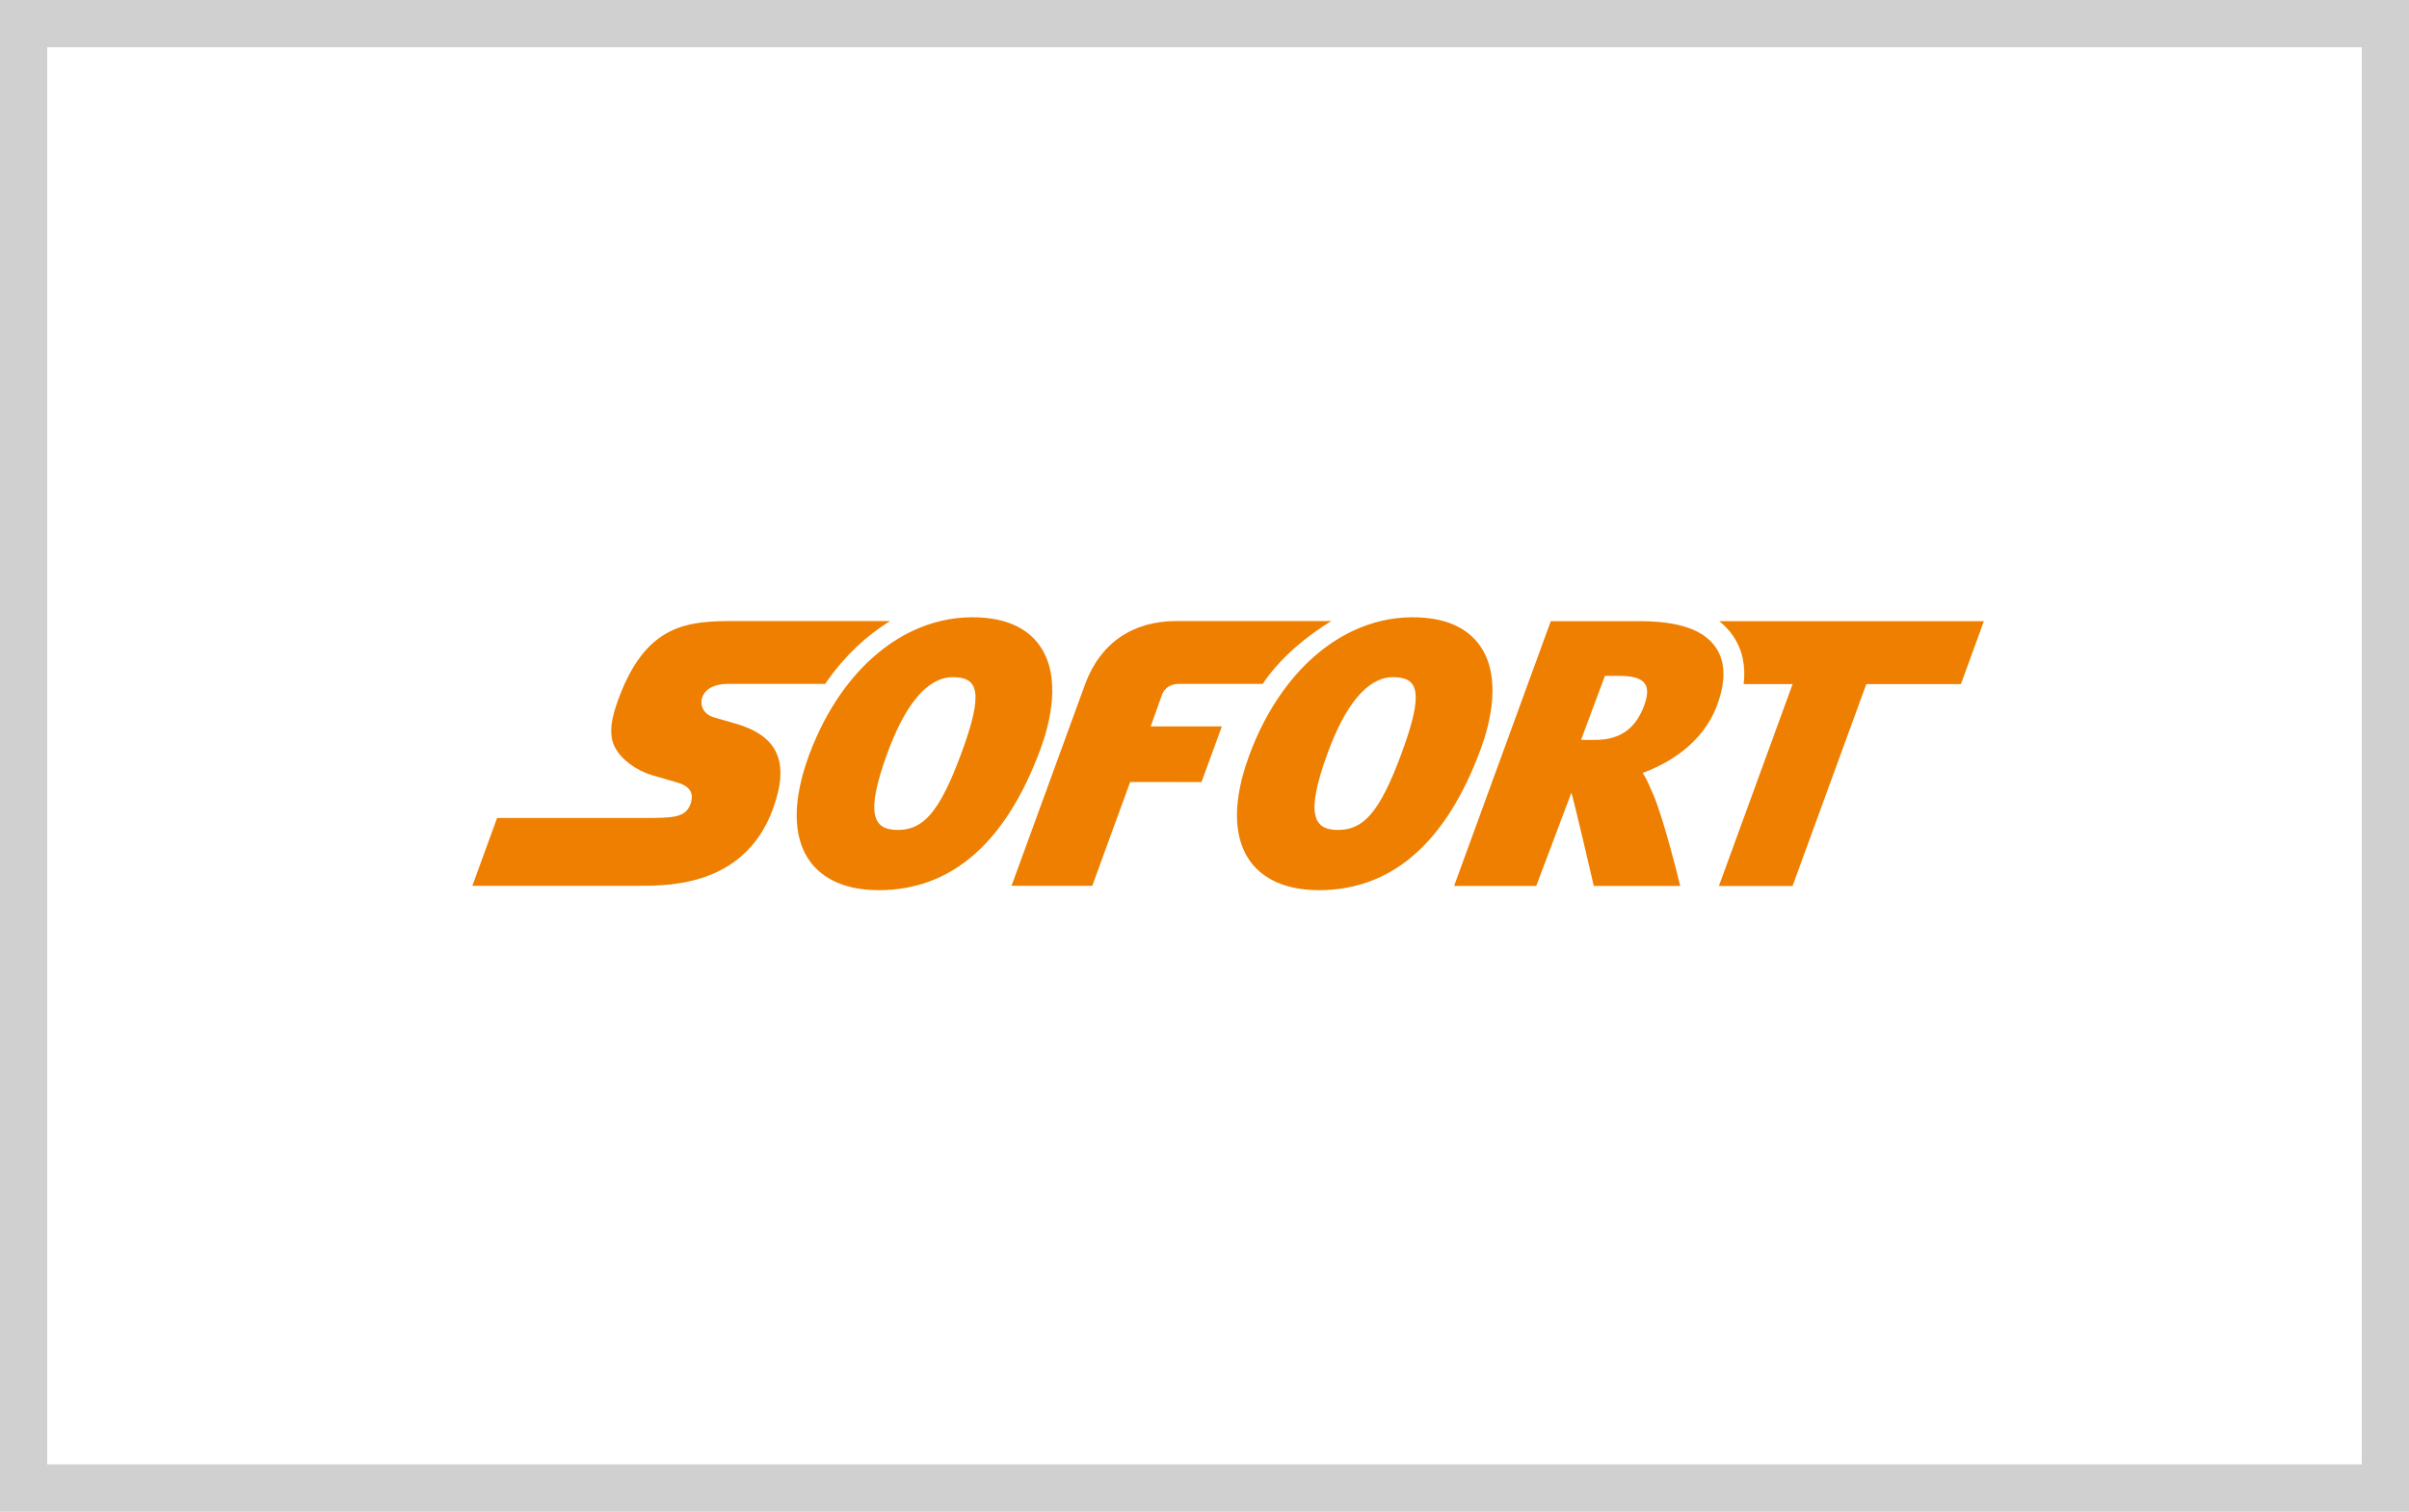
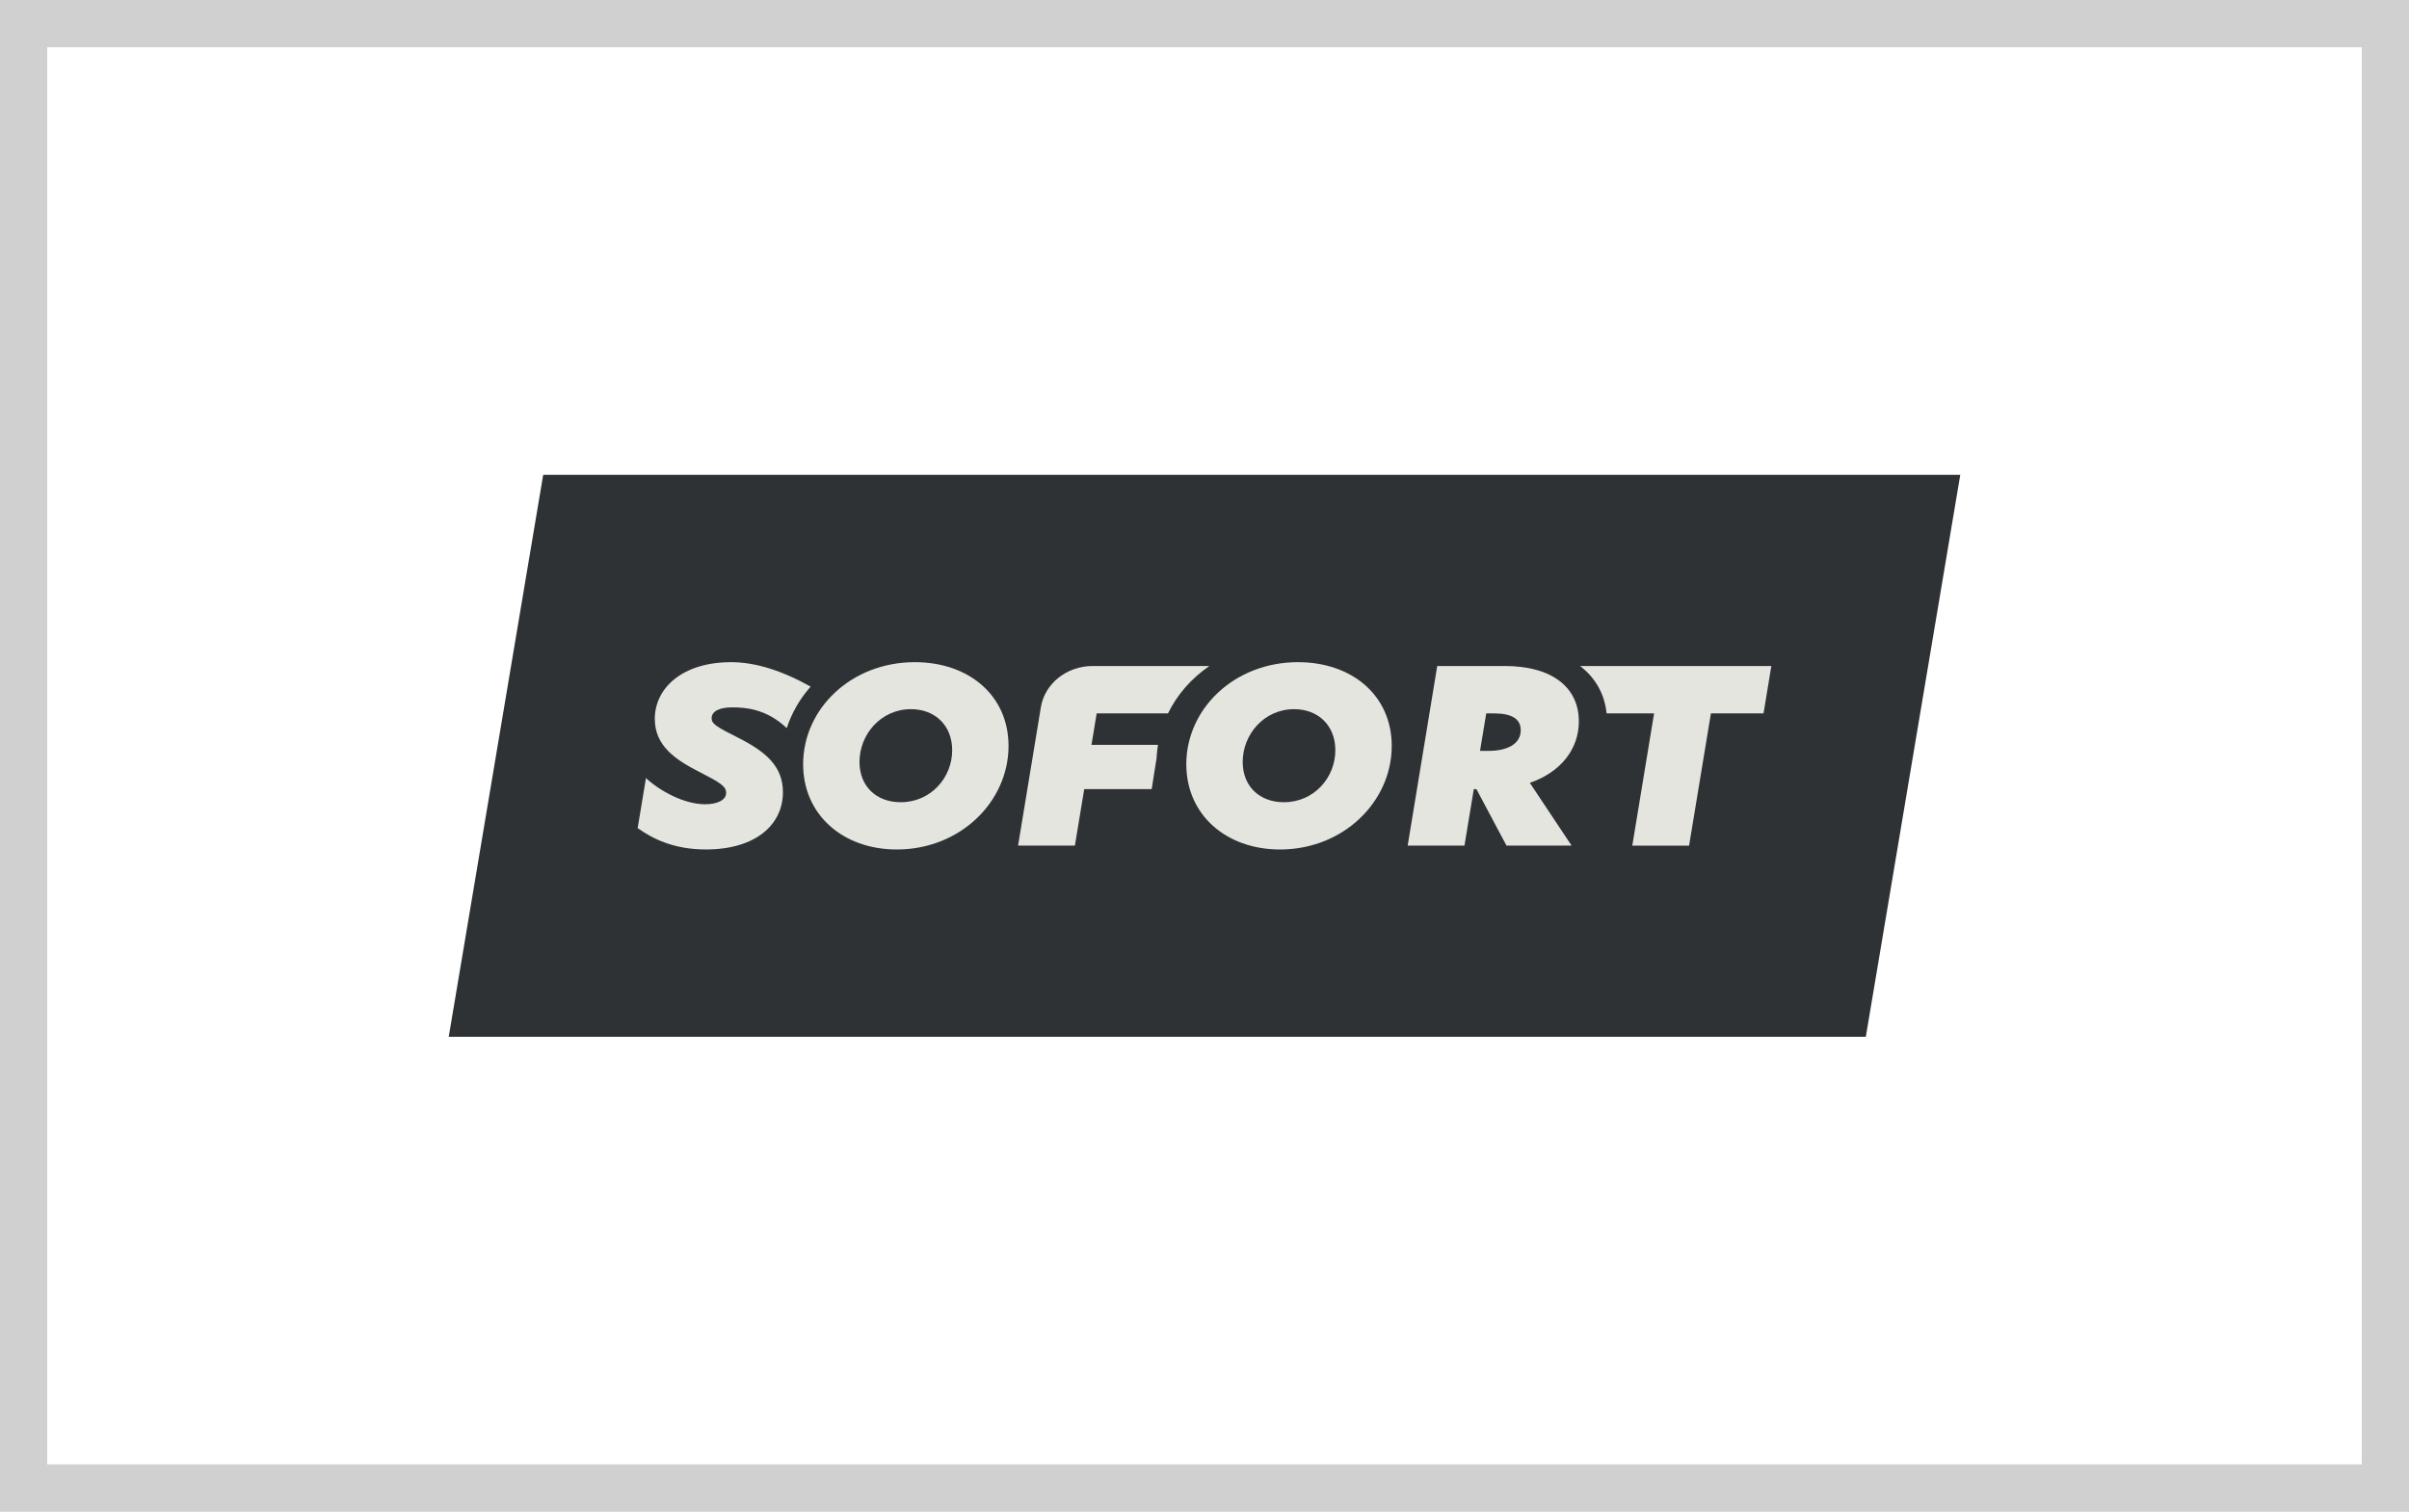
- <svg xmlns="http://www.w3.org/2000/svg" width="51" height="32" viewBox="0 0 51 32">
-   <g fill="none" fill-rule="evenodd">
-     <rect width="50" height="31" x=".5" y=".5" fill="#FFF" stroke="#D0D0D0" />
-     <path fill="#EE7F00" fill-rule="nonzero" d="M10.583,13.067 C10.145,13.067 9.721,13.167 9.322,13.354 C8.753,13.623 8.237,14.071 7.815,14.666 C7.541,15.052 7.307,15.5 7.123,16 C6.777,16.945 6.781,17.712 7.135,18.217 C7.336,18.502 7.753,18.843 8.601,18.844 L8.604,18.844 C10.148,18.844 11.301,17.835 12.032,15.845 C12.225,15.318 12.479,14.335 12.014,13.672 C11.733,13.271 11.252,13.067 10.583,13.067 L10.583,13.067 Z M19.903,13.067 C19.466,13.067 19.041,13.167 18.643,13.354 C18.073,13.623 17.557,14.071 17.136,14.666 C16.861,15.052 16.627,15.5 16.444,16 C16.097,16.945 16.102,17.712 16.456,18.217 C16.656,18.502 17.073,18.843 17.921,18.844 L17.924,18.844 C19.469,18.844 20.622,17.835 21.352,15.845 C21.545,15.318 21.799,14.335 21.334,13.672 C21.053,13.271 20.573,13.067 19.903,13.067 L19.903,13.067 Z M5.623,13.147 C5.114,13.147 4.62,13.147 4.178,13.37 C3.736,13.594 3.345,14.042 3.044,14.938 C2.979,15.13 2.945,15.296 2.94,15.44 C2.936,15.585 2.961,15.708 3.016,15.814 C3.084,15.945 3.193,16.067 3.33,16.17 C3.468,16.274 3.632,16.358 3.809,16.411 C3.816,16.413 3.909,16.44 4.021,16.472 C4.134,16.504 4.265,16.543 4.348,16.568 C4.397,16.582 4.45,16.602 4.499,16.631 C4.547,16.66 4.591,16.698 4.618,16.752 C4.637,16.787 4.646,16.826 4.647,16.867 C4.648,16.909 4.641,16.954 4.625,17.002 C4.584,17.123 4.521,17.202 4.402,17.25 C4.283,17.298 4.108,17.313 3.842,17.315 L0.524,17.315 L0,18.751 L3.551,18.751 C3.885,18.751 4.496,18.751 5.083,18.502 C5.67,18.254 6.233,17.757 6.472,16.763 C6.561,16.389 6.534,16.084 6.387,15.845 C6.24,15.606 5.973,15.433 5.585,15.322 C5.585,15.322 5.498,15.297 5.396,15.267 C5.295,15.238 5.177,15.205 5.117,15.187 C5.017,15.159 4.941,15.102 4.896,15.029 C4.851,14.956 4.837,14.868 4.863,14.777 C4.89,14.684 4.954,14.609 5.047,14.557 C5.141,14.505 5.263,14.477 5.406,14.477 L7.471,14.477 C7.485,14.456 7.498,14.433 7.513,14.413 C7.89,13.881 8.346,13.451 8.846,13.147 L5.623,13.147 L5.623,13.147 Z M14.901,13.147 C13.982,13.147 13.298,13.61 12.975,14.477 L11.415,18.751 L13.124,18.751 L13.926,16.554 L15.437,16.555 L15.867,15.378 L14.361,15.377 L14.604,14.696 C14.654,14.574 14.775,14.477 14.952,14.477 C15.05,14.477 16.159,14.477 16.733,14.477 C16.748,14.456 16.761,14.433 16.776,14.413 C17.153,13.881 17.686,13.451 18.186,13.147 L14.901,13.147 L14.901,13.147 Z M22.831,13.15 L20.784,18.755 L22.523,18.755 L23.267,16.782 C23.303,16.863 23.742,18.755 23.742,18.755 L25.571,18.755 C25.571,18.755 25.238,17.365 24.994,16.803 C24.931,16.659 24.865,16.497 24.777,16.362 C25.294,16.171 26.042,15.76 26.352,14.928 C26.542,14.416 26.531,14.003 26.32,13.7 C26.063,13.331 25.542,13.151 24.724,13.15 L22.831,13.15 Z M26.398,13.15 C26.508,13.237 26.603,13.336 26.682,13.449 C26.884,13.74 26.961,14.085 26.915,14.481 L27.951,14.481 L26.39,18.756 L27.949,18.756 L29.511,14.481 L31.514,14.481 L32,13.15 L26.398,13.15 L26.398,13.15 Z M23.977,14.307 L24.264,14.307 C24.789,14.307 24.985,14.46 24.807,14.938 C24.64,15.386 24.34,15.663 23.77,15.663 L23.768,15.663 L23.472,15.663 L23.977,14.307 L23.977,14.307 Z M10.173,14.335 L10.173,14.335 C10.707,14.335 10.83,14.644 10.361,15.923 L10.361,15.923 C9.879,17.238 9.529,17.569 9.003,17.569 L9.002,17.569 C8.489,17.568 8.309,17.245 8.789,15.936 C9.147,14.959 9.611,14.335 10.173,14.335 L10.173,14.335 Z M19.493,14.335 L19.494,14.335 C20.027,14.335 20.15,14.644 19.681,15.923 C19.199,17.238 18.849,17.569 18.323,17.569 L18.322,17.569 C17.809,17.568 17.63,17.245 18.109,15.936 C18.467,14.959 18.932,14.335 19.493,14.335 L19.493,14.335 Z" transform="translate(10)" />
+ <svg xmlns="http://www.w3.org/2000/svg" width="51" height="32" viewBox="0 0 51 32" version="1.1" id="svg688">
+   <defs id="defs692" />
+   <g fill="none" fill-rule="evenodd" id="g686">
+     <rect width="50" height="31" x=".5" y=".5" fill="#FFF" stroke="#D0D0D0" id="rect682" />
+     <g id="g870" transform="matrix(0.2989995,0,0,0.2989995,18.24293,17.62169)">
+       <path fill-rule="evenodd" clip-rule="evenodd" d="M 71.096,14.469 H -29.241 l 6.688,-39.785 h 100.336 z" fill="#2e3235" id="path307" />
+       <path fill-rule="evenodd" clip-rule="evenodd" d="m 2.76,-2.139 c -1.713,0 -2.917,-1.115 -2.917,-2.855 0,-1.926 1.496,-3.733 3.646,-3.733 1.713,0 2.917,1.166 2.917,2.906 0,1.926 -1.496,3.682 -3.646,3.682 z m 1.003,-9.916 c -4.502,0 -7.91,3.294 -7.91,7.23 0,3.564 2.806,6.032 6.633,6.032 4.502,0 7.91,-3.397 7.91,-7.332 0,-3.564 -2.806,-5.929 -6.633,-5.929 z" fill="#e5e5e0" id="path309" />
+       <path fill-rule="evenodd" clip-rule="evenodd" d="m 29.89,-2.139 c -1.713,0 -2.914,-1.115 -2.914,-2.855 0,-1.926 1.494,-3.733 3.643,-3.733 1.713,0 2.917,1.166 2.917,2.906 0,1.926 -1.494,3.682 -3.646,3.682 z m 1.003,-9.916 c -4.502,0 -7.91,3.294 -7.91,7.23 0,3.564 2.806,6.032 6.633,6.032 4.502,0 7.912,-3.397 7.912,-7.332 0,-3.564 -2.808,-5.929 -6.636,-5.929 z" fill="#e5e5e0" id="path311" />
+       <path fill-rule="evenodd" clip-rule="evenodd" d="m 44.367,-5.773 h -0.588 l 0.441,-2.656 h 0.533 c 1.248,0 1.909,0.375 1.909,1.192 0,0.971 -0.937,1.464 -2.296,1.464 z m 6.409,-2.094 c 0,-2.383 -1.871,-3.916 -5.25,-3.916 h -4.776 l -2.093,12.717 h 4.021 l 0.661,-4.001 h 0.184 l 2.131,4.001 h 4.609 l -2.957,-4.444 c 2.169,-0.749 3.471,-2.366 3.471,-4.358 z" fill="#e5e5e0" id="path313" />
+       <path fill-rule="evenodd" clip-rule="evenodd" d="m -8.756,-6.709 c -1.524,-0.766 -1.871,-0.971 -1.871,-1.379 0,-0.511 0.604,-0.766 1.449,-0.766 0.97,0 2.435,0.108 3.87,1.469 0.356,-1.09 0.934,-2.083 1.692,-2.938 -2.034,-1.137 -3.908,-1.731 -5.635,-1.731 -3.433,0 -5.399,1.822 -5.399,4.017 0,1.889 1.432,2.877 3.141,3.745 1.524,0.783 1.909,1.022 1.909,1.499 0,0.511 -0.642,0.799 -1.487,0.799 -1.47,0 -3.179,-0.919 -4.189,-1.855 l -0.588,3.541 c 1.048,0.749 2.553,1.514 4.83,1.514 3.544,0 5.456,-1.77 5.456,-4.051 0,-1.856 -1.232,-2.877 -3.179,-3.865 z" fill="#e5e5e0" id="path315" />
+       <path fill-rule="evenodd" clip-rule="evenodd" d="m 20.977,-6.199 h -4.708 l 0.368,-2.23 h 5.05 c 0.654,-1.341 1.666,-2.488 2.929,-3.354 h -8.264 c -1.833,0 -3.391,1.241 -3.667,2.92 l -1.614,9.797 h 4.023 l 0.661,-4.001 h 4.776 l 0.345,-2.174 c 0.017,-0.325 0.05,-0.644 0.101,-0.958 z" fill="#e5e5e0" id="path317" />
+       <path fill-rule="evenodd" clip-rule="evenodd" d="m 50.863,-11.782 c 1.074,0.819 1.737,1.964 1.878,3.354 h 3.363 l -1.543,9.363 h 4.021 l 1.546,-9.363 h 3.726 l 0.552,-3.354 z" fill="#e5e5e0" id="path319" />
+     </g>
  </g>
</svg>
